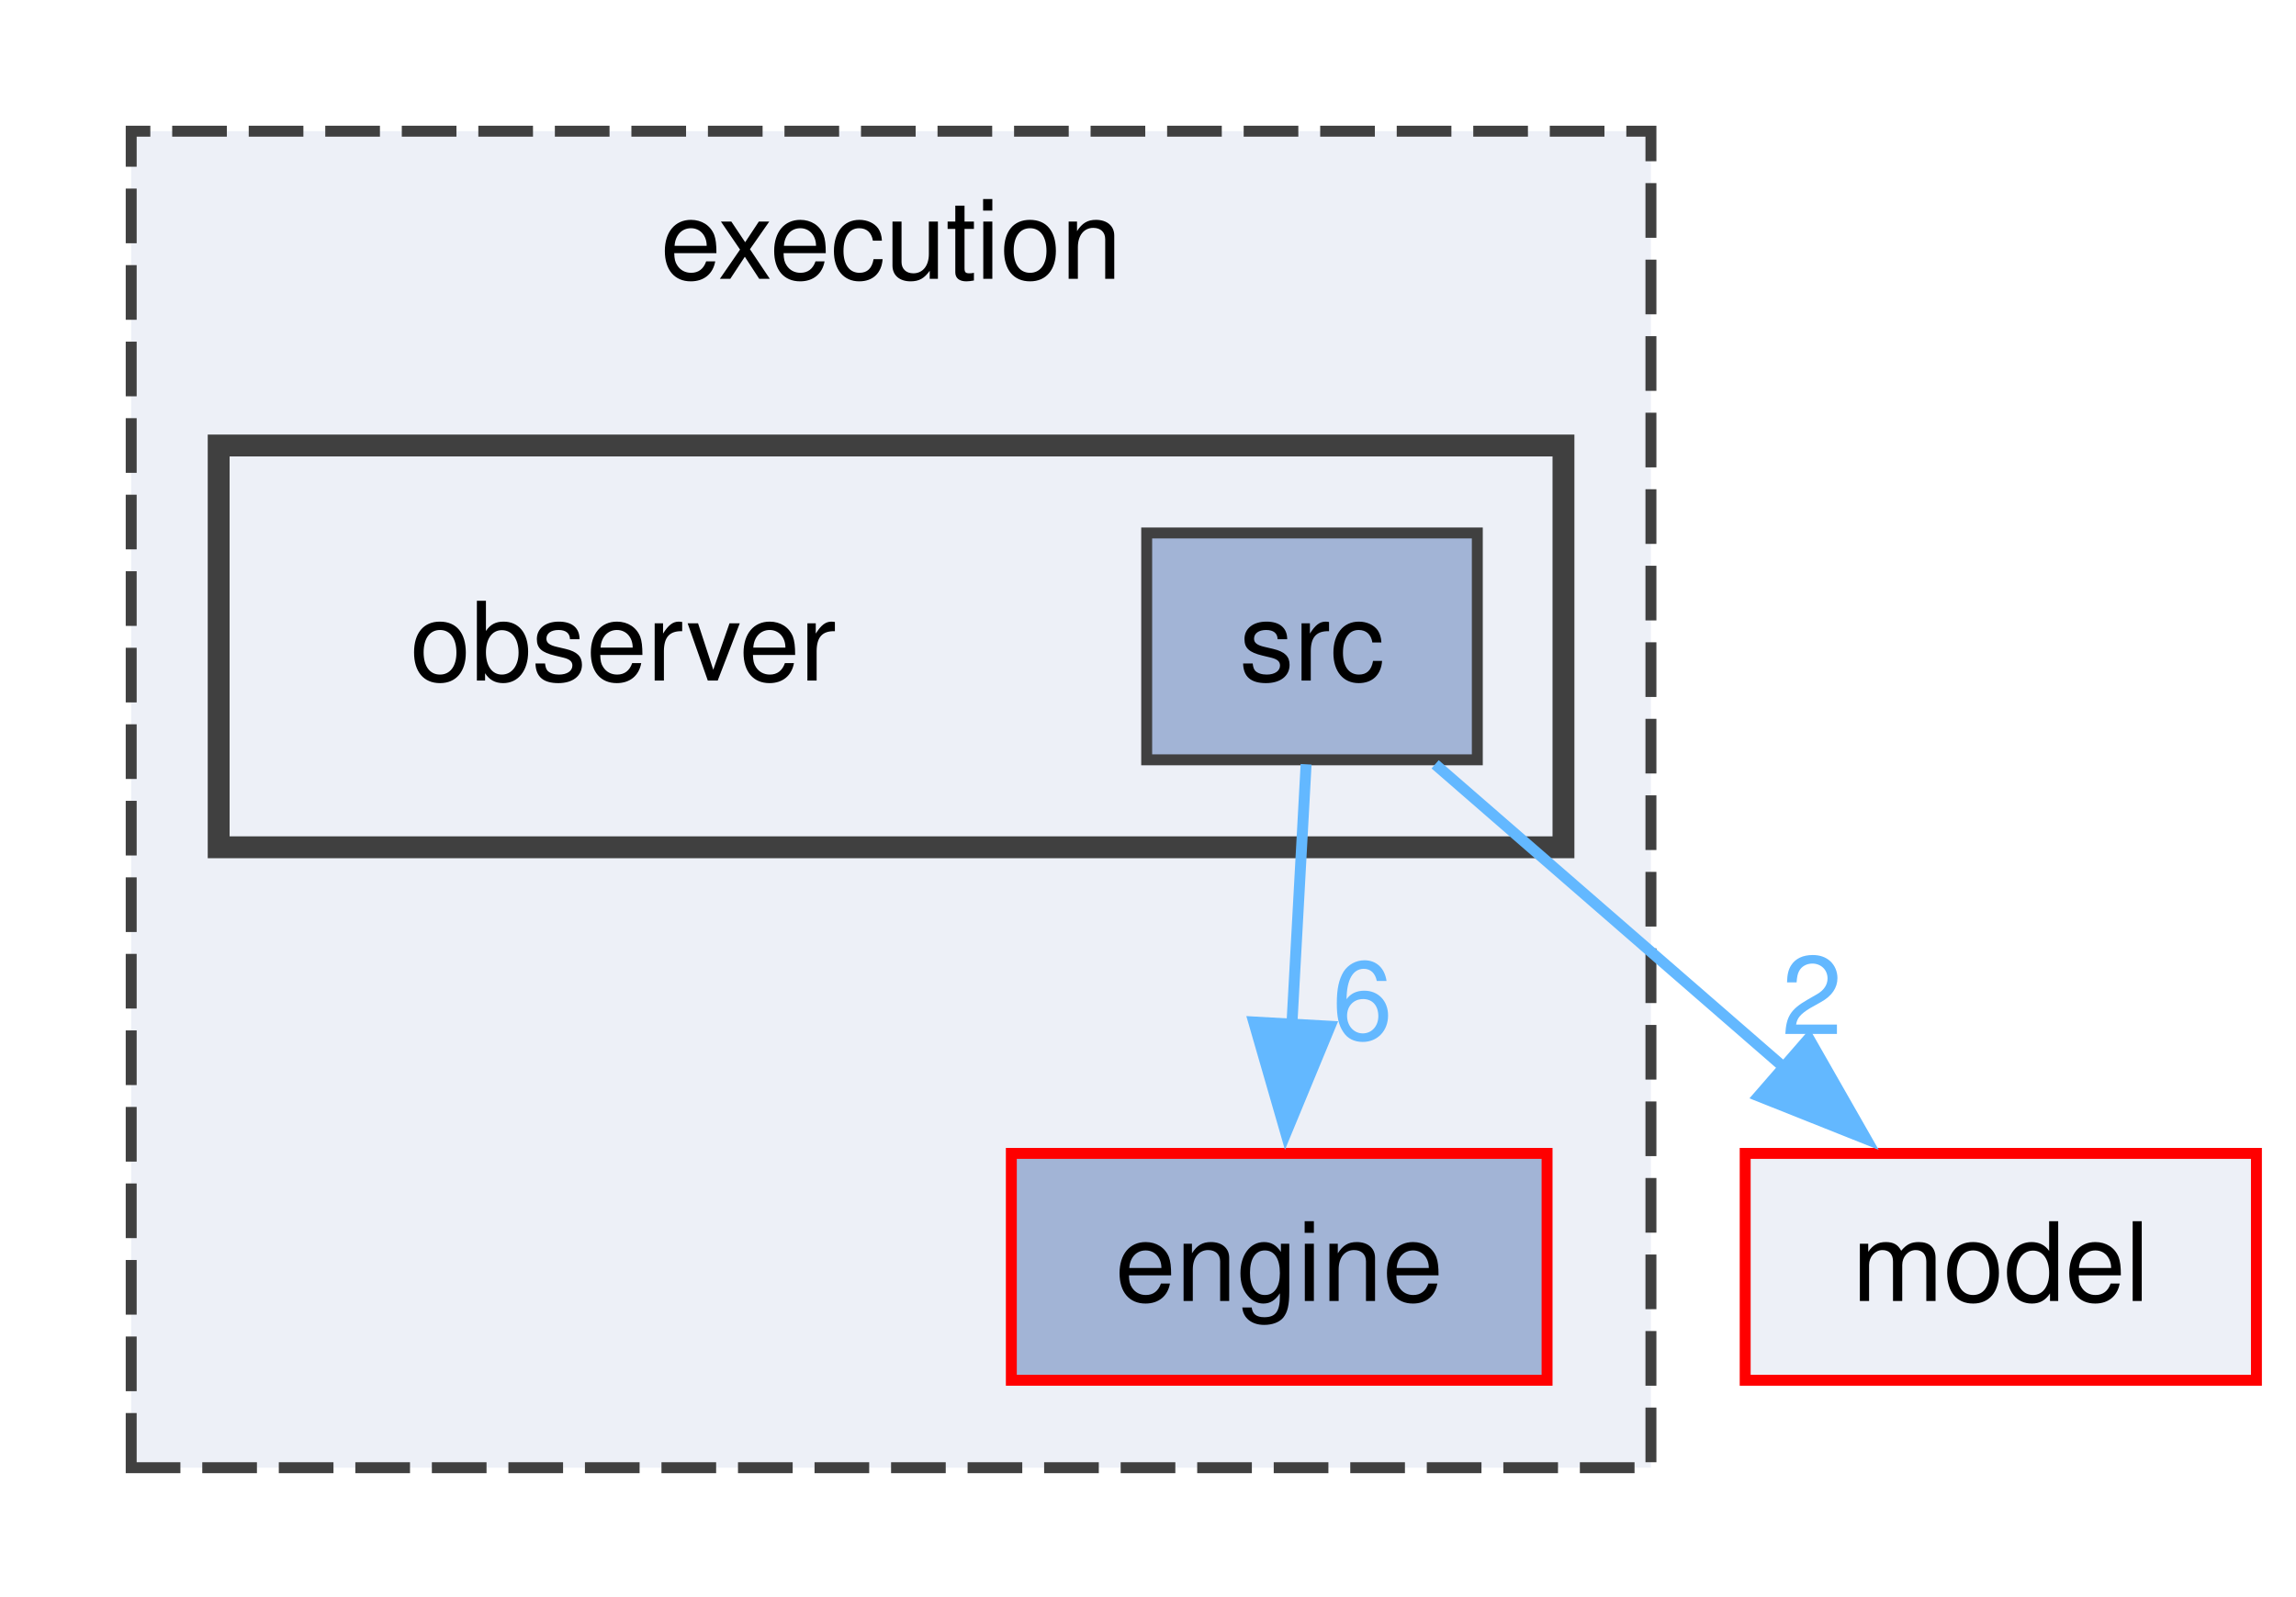
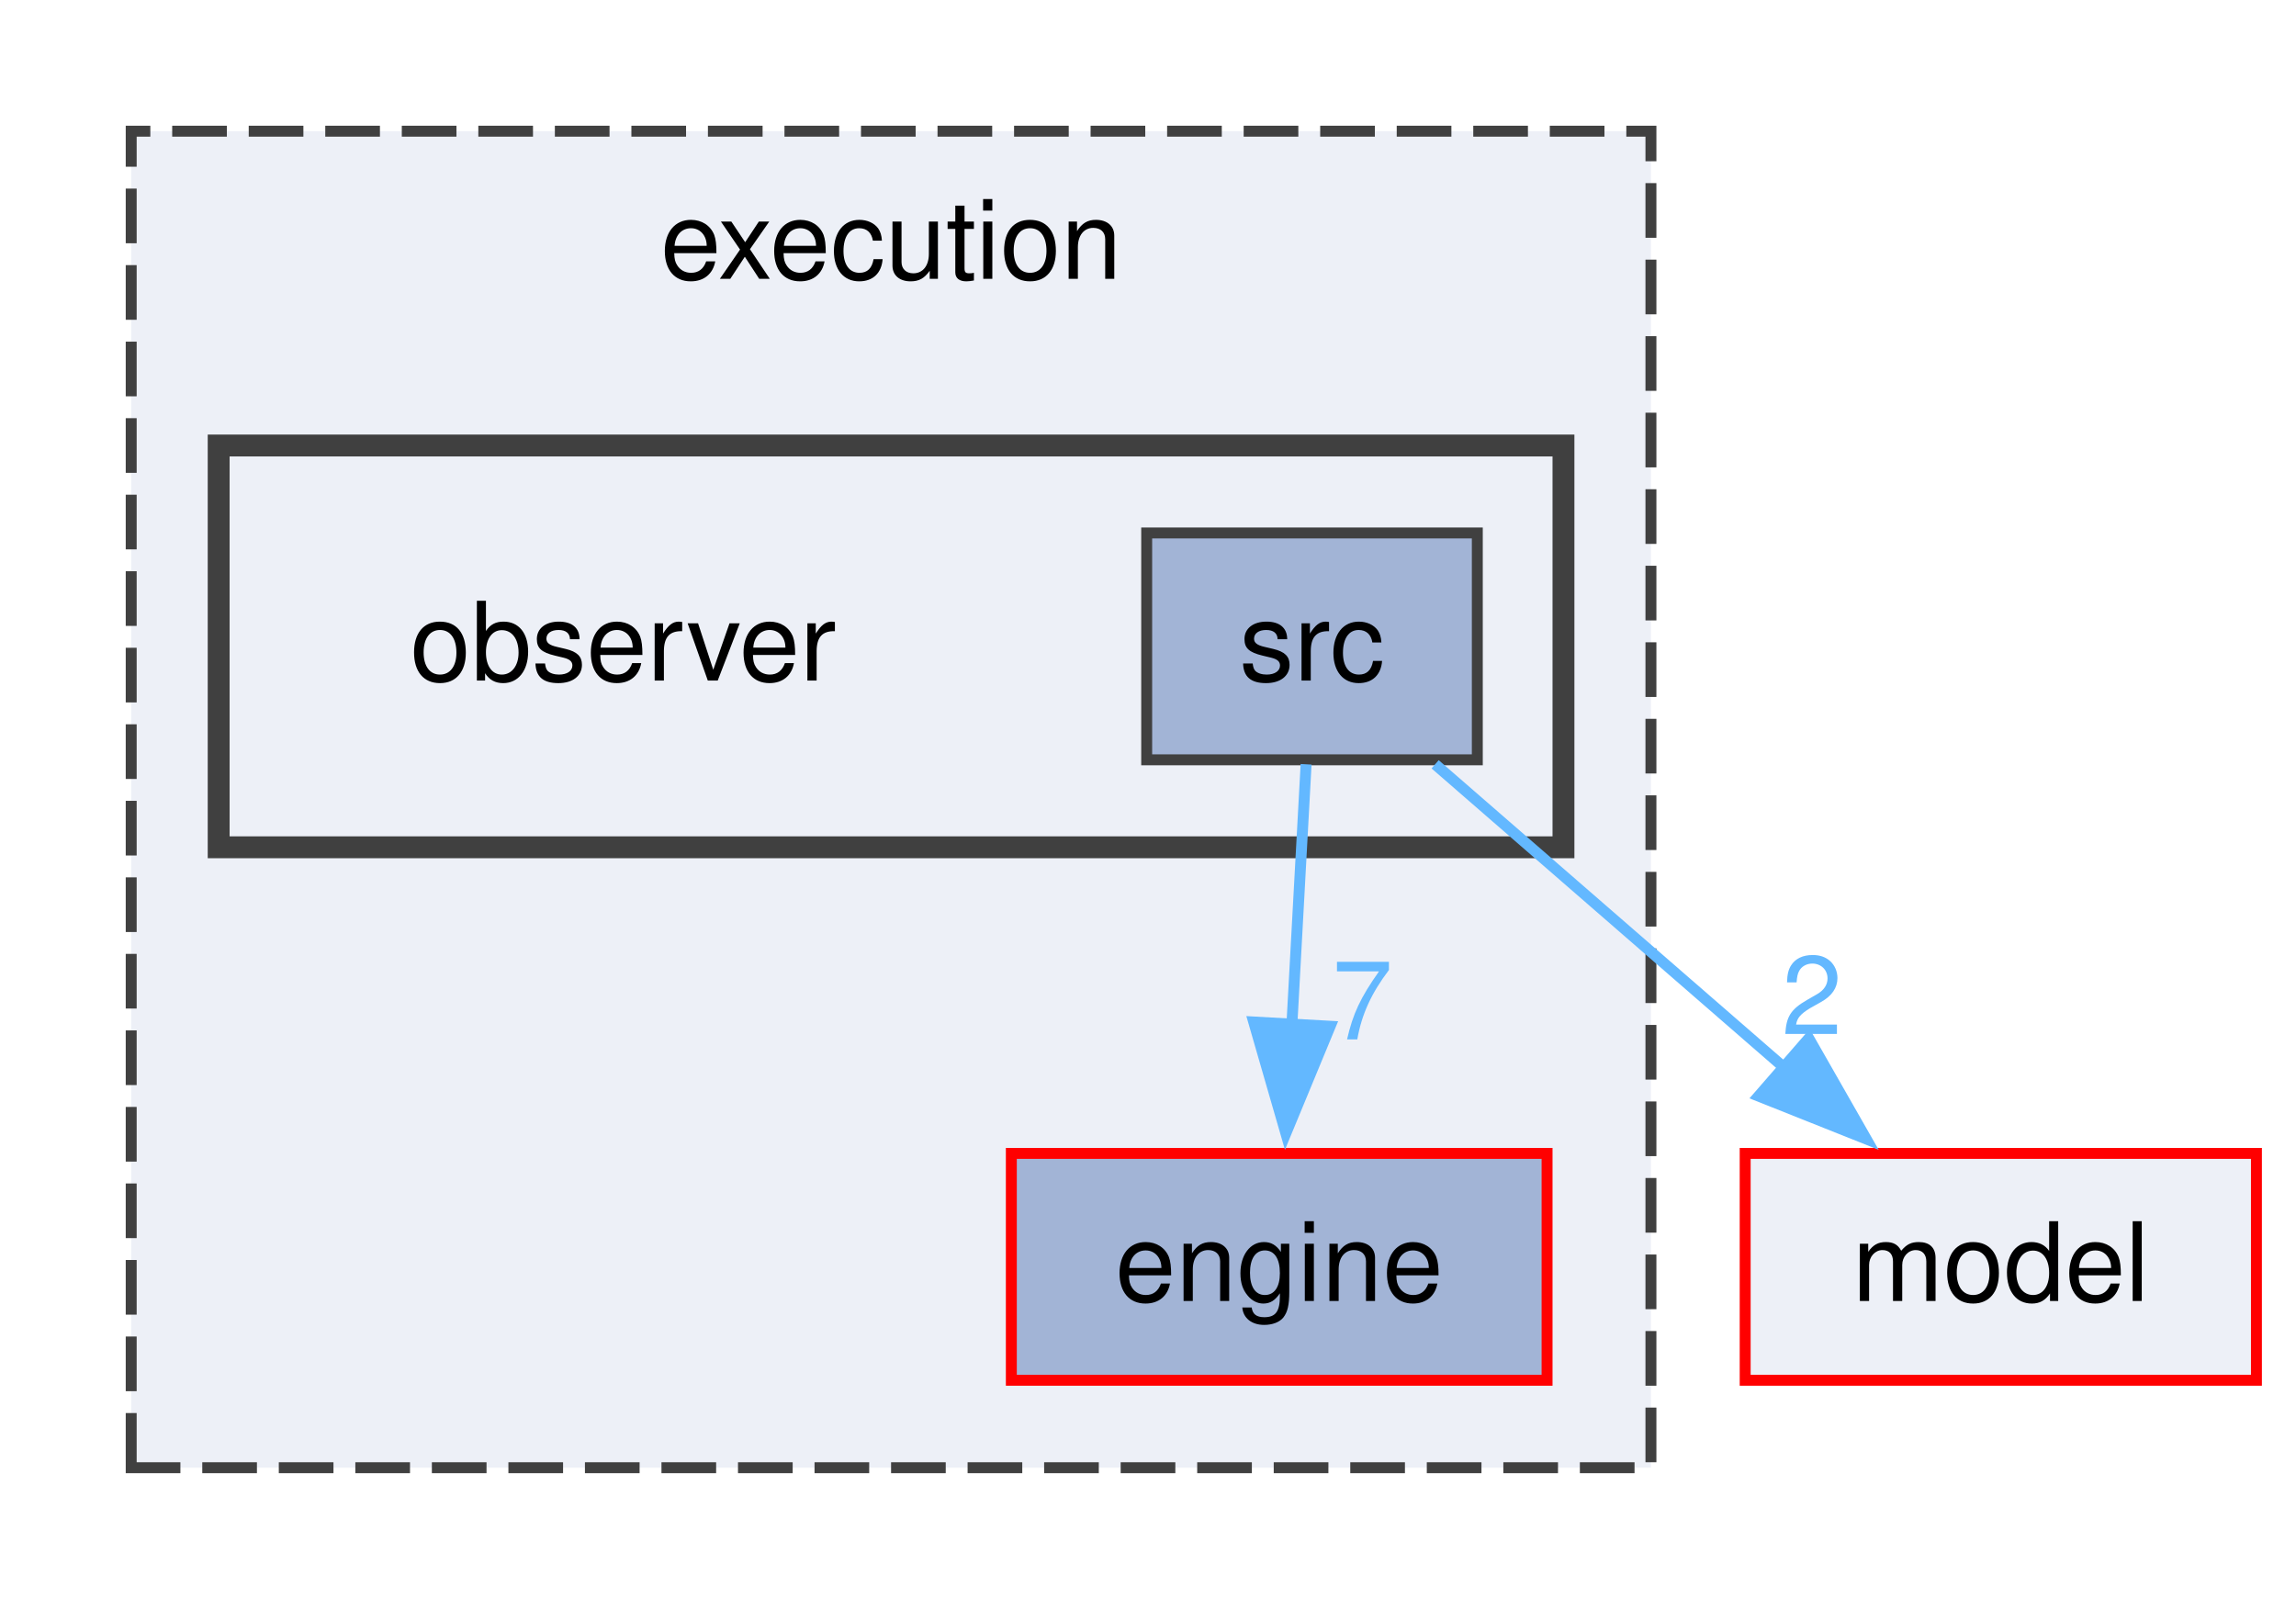
<svg xmlns="http://www.w3.org/2000/svg" xmlns:xlink="http://www.w3.org/1999/xlink" width="210pt" height="146pt" viewBox="0.00 0.00 210.00 146.00">
  <g id="graph0" class="graph" transform="scale(1 1) rotate(0) translate(4 142.25)">
    <g id="clust1" class="cluster">
      <g id="a_clust1">
        <a xlink:href="dir_5492fae2ae9e8e8e3b45371f34937227.html" target="_top" xlink:title="execution">
          <polygon fill="#edf0f7" stroke="#404040" stroke-dasharray="5,2" points="8,-8 8,-130.25 147,-130.25 147,-8 8,-8" />
          <text xml:space="preserve" text-anchor="middle" x="77.5" y="-116.75" font-family="Helvetica,sans-Serif" font-size="10.00">execution</text>
        </a>
      </g>
    </g>
    <g id="clust2" class="cluster">
      <g id="a_clust2">
        <a xlink:href="dir_468b2b56be3b0de99aff31f73a9ac3e1.html" target="_top">
          <polygon fill="#edf0f7" stroke="#404040" stroke-width="2" points="16,-64.75 16,-101.5 139,-101.5 139,-64.75 16,-64.75" />
        </a>
      </g>
    </g>
    <g id="node1" class="node">
      <g id="a_node1">
        <a xlink:href="dir_11b717f8bbe9adcce5d847a0cd87900f.html" target="_top" xlink:title="engine">
          <polygon fill="#a2b4d6" stroke="red" points="137.5,-36.75 88.5,-36.75 88.5,-16 137.5,-16 137.5,-36.75" />
          <text xml:space="preserve" text-anchor="middle" x="113" y="-23.25" font-family="Helvetica,sans-Serif" font-size="10.00">engine</text>
        </a>
      </g>
    </g>
    <g id="node2" class="node">
      <text xml:space="preserve" text-anchor="middle" x="53" y="-80" font-family="Helvetica,sans-Serif" font-size="10.00">observer</text>
    </g>
    <g id="node3" class="node">
      <g id="a_node3">
        <a xlink:href="dir_d117c3a4cfc50aeb303b7186f6c6c28c.html" target="_top" xlink:title="src">
          <polygon fill="#a2b4d6" stroke="#404040" points="131.12,-93.5 100.88,-93.5 100.88,-72.75 131.12,-72.75 131.12,-93.5" />
          <text xml:space="preserve" text-anchor="middle" x="116" y="-80" font-family="Helvetica,sans-Serif" font-size="10.00">src</text>
        </a>
      </g>
    </g>
    <g id="edge1" class="edge">
      <g id="a_edge1">
        <a xlink:href="dir_000039_000016.html" target="_top">
          <path fill="none" stroke="#63b8ff" d="M115.46,-72.34C115.1,-65.72 114.61,-56.72 114.16,-48.52" />
          <polygon fill="#63b8ff" stroke="#63b8ff" points="117.66,-48.38 113.61,-38.59 110.67,-48.77 117.66,-48.38" />
        </a>
      </g>
      <g id="a_edge1-headlabel">
-         <a xlink:href="dir_000039_000016.html" target="_top" xlink:title="6">
-           <text xml:space="preserve" text-anchor="middle" x="120.61" y="-47.18" font-family="Helvetica,sans-Serif" font-size="10.00" fill="#63b8ff">6</text>
+         <a xlink:href="dir_000039_000016.html" target="_top" xlink:title="7">
+           <text xml:space="preserve" text-anchor="middle" x="120.61" y="-47.18" font-family="Helvetica,sans-Serif" font-size="10.00" fill="#63b8ff">7</text>
        </a>
      </g>
    </g>
    <g id="node4" class="node">
      <g id="a_node4">
        <a xlink:href="dir_3f14f6767c31cb4a1d22c13c18cc6fc3.html" target="_top" xlink:title="model">
          <polygon fill="#edf0f7" stroke="red" points="202.38,-36.75 155.62,-36.75 155.62,-16 202.38,-16 202.38,-36.75" />
          <text xml:space="preserve" text-anchor="middle" x="179" y="-23.25" font-family="Helvetica,sans-Serif" font-size="10.00">model</text>
        </a>
      </g>
    </g>
    <g id="edge2" class="edge">
      <g id="a_edge2">
        <a xlink:href="dir_000039_000031.html" target="_top">
          <path fill="none" stroke="#63b8ff" d="M127.26,-72.34C136.13,-64.63 148.71,-53.7 159.25,-44.54" />
          <polygon fill="#63b8ff" stroke="#63b8ff" points="161.44,-47.27 166.69,-38.07 156.85,-41.99 161.44,-47.27" />
        </a>
      </g>
      <g id="a_edge2-headlabel">
        <a xlink:href="dir_000039_000031.html" target="_top" xlink:title="2">
          <text xml:space="preserve" text-anchor="middle" x="161.73" y="-47.66" font-family="Helvetica,sans-Serif" font-size="10.00" fill="#63b8ff">2</text>
        </a>
      </g>
    </g>
  </g>
</svg>
